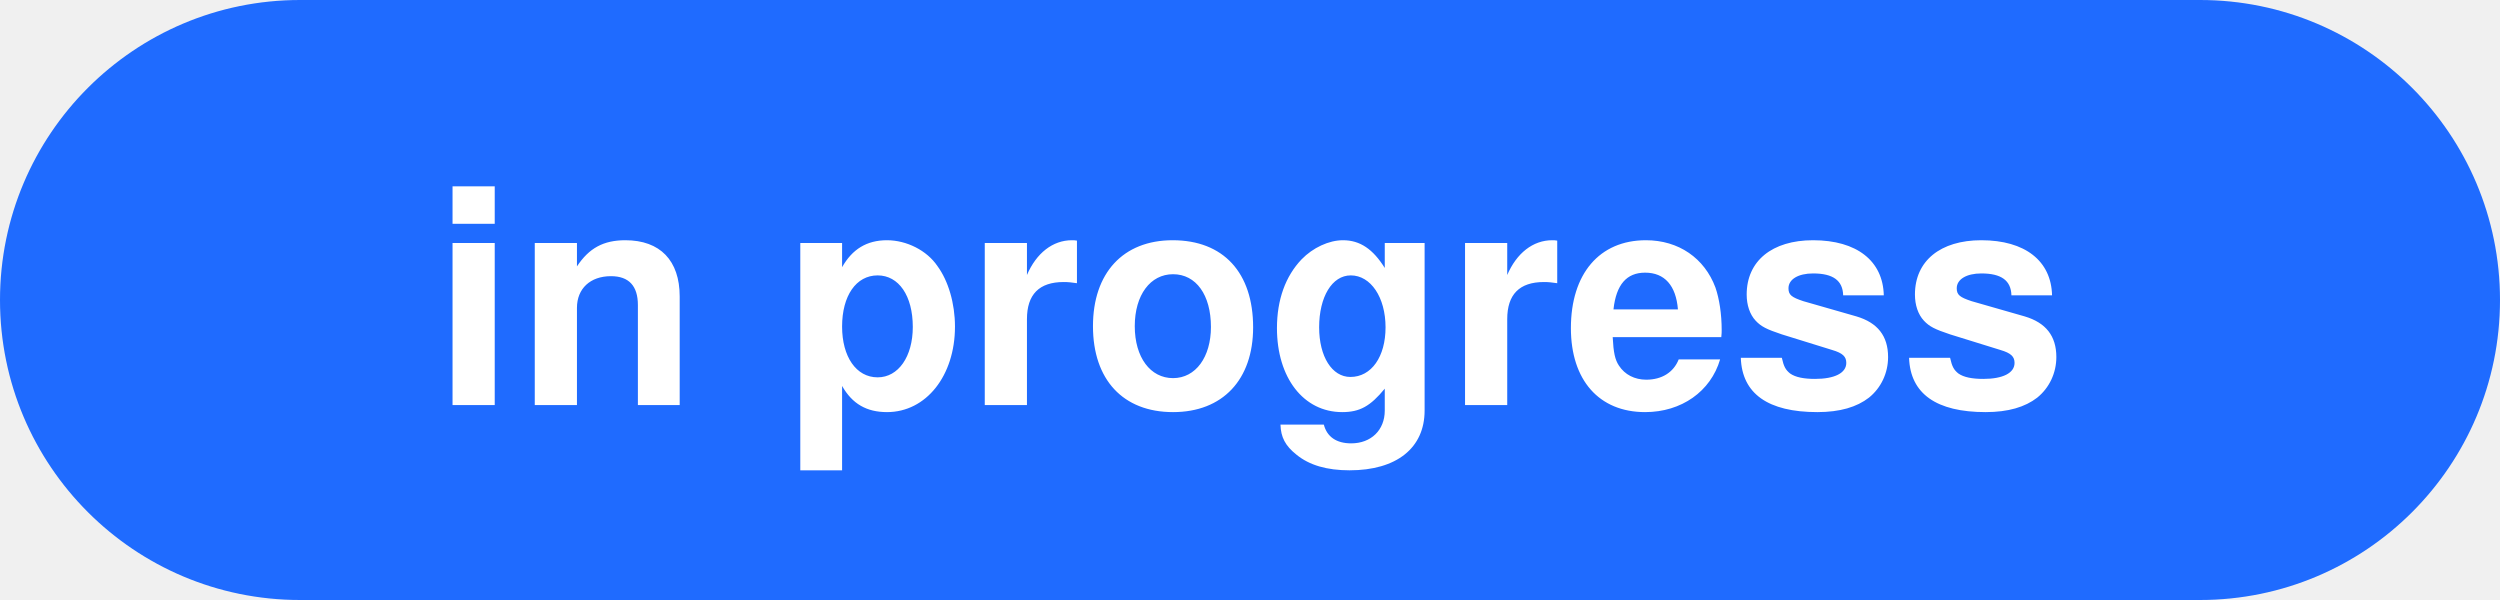
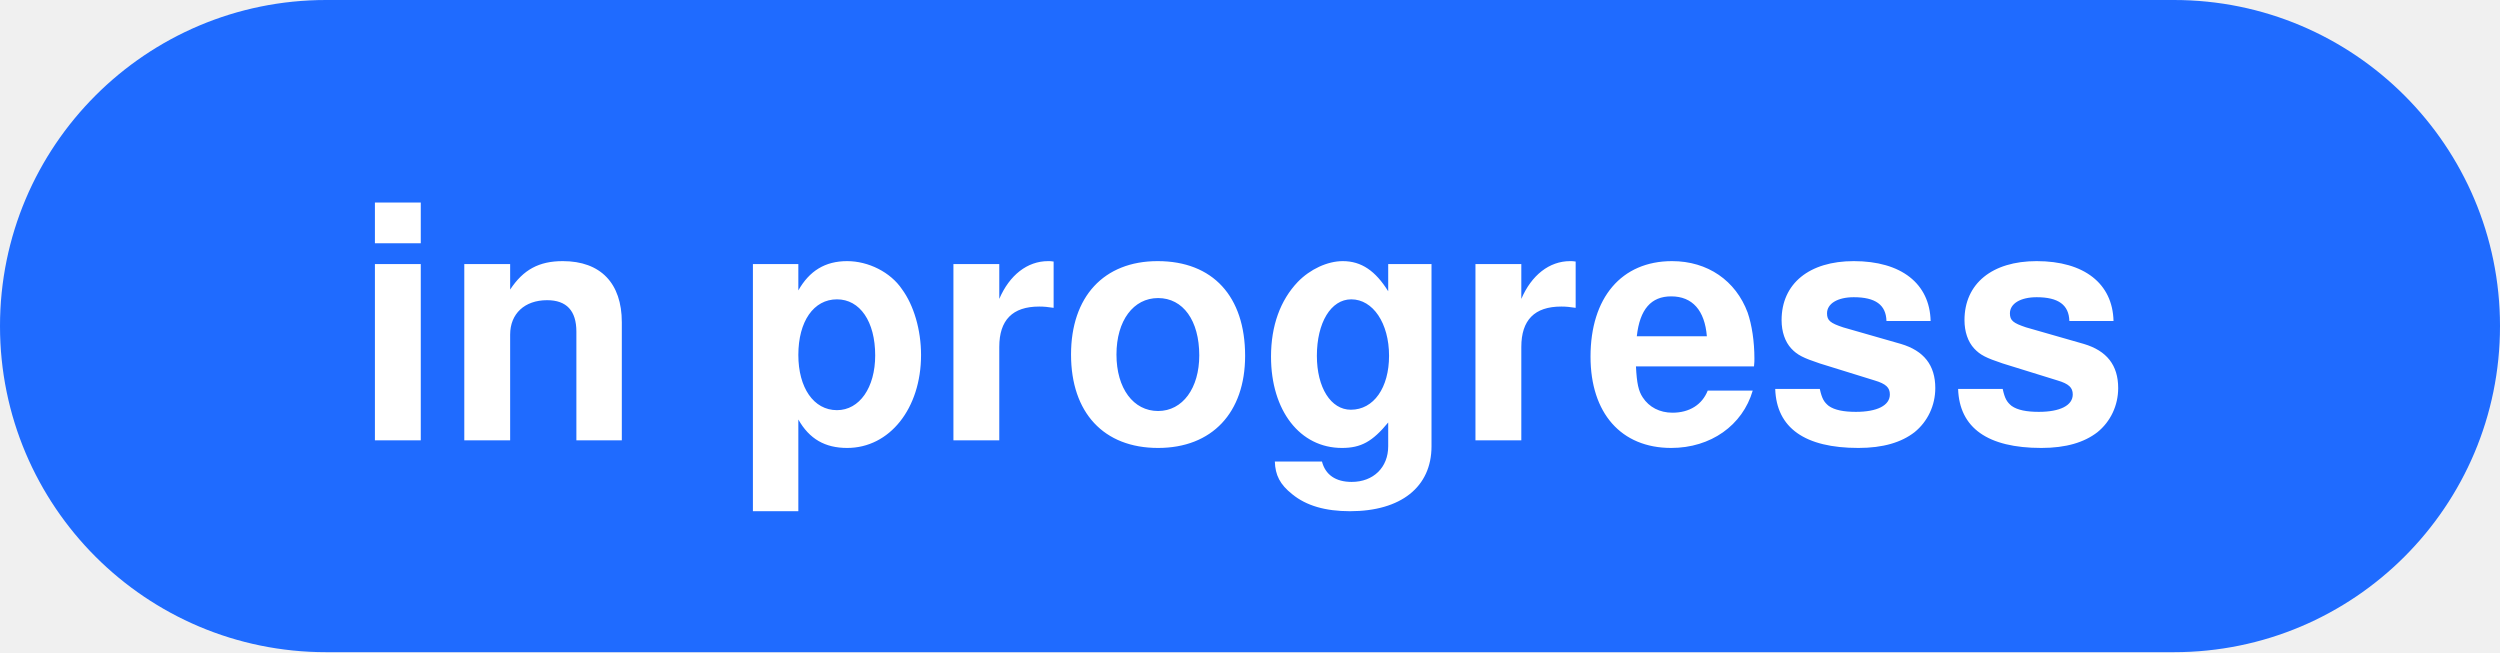
- <svg xmlns="http://www.w3.org/2000/svg" width="100" height="24" role="img" aria-label="in progress">
-   <rect width="100" height="24" rx="12" fill="#1f6bff" />
-   <text x="50.0" y="16.2" text-anchor="middle" font-family="-apple-system, BlinkMacSystemFont, 'Segoe UI', Helvetica, Arial, sans-serif" font-size="12" font-weight="600" fill="#ffffff">in progress</text>
+ <svg xmlns="http://www.w3.org/2000/svg" width="92" height="24" role="img" aria-label="in progress">
+   <rect width="92" height="24" rx="12" fill="#1f6bff" />
+   <text x="13" y="16.2" textLength="66" lengthAdjust="spacing" font-family="-apple-system, BlinkMacSystemFont, 'Segoe UI', Helvetica, Arial, sans-serif" font-size="12" font-weight="600" fill="#ffffff">in progress</text>
</svg>
